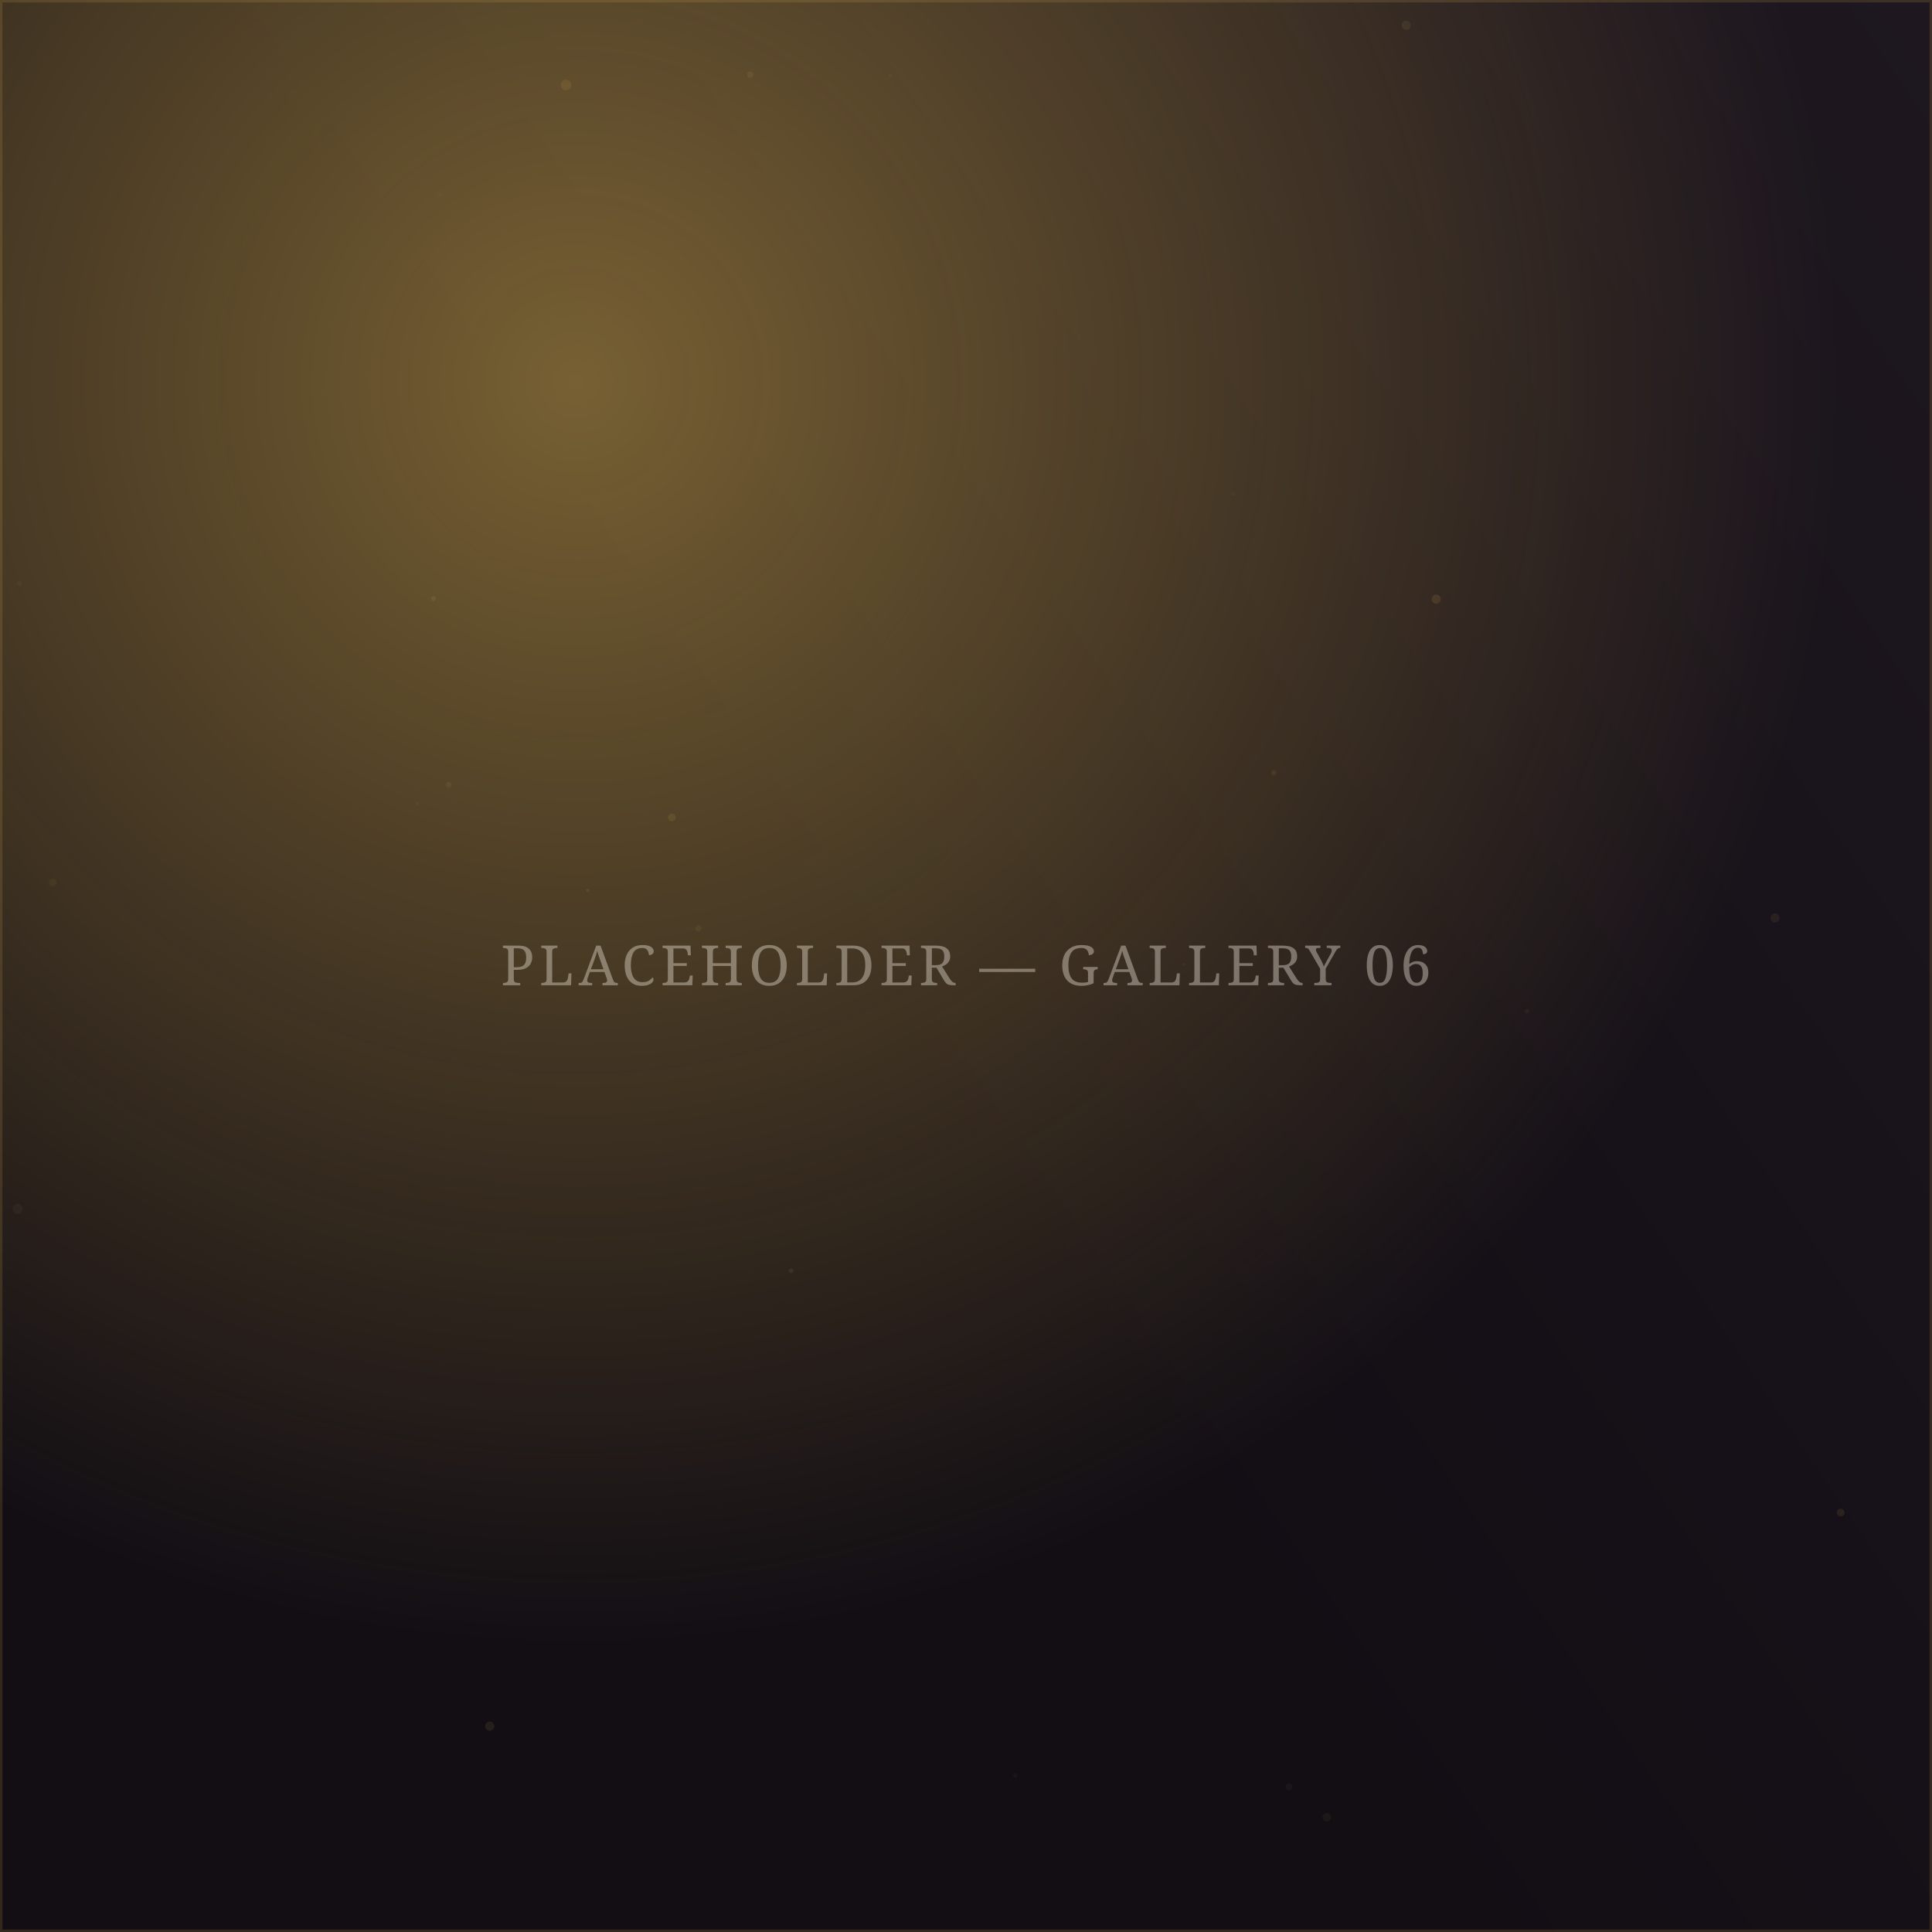
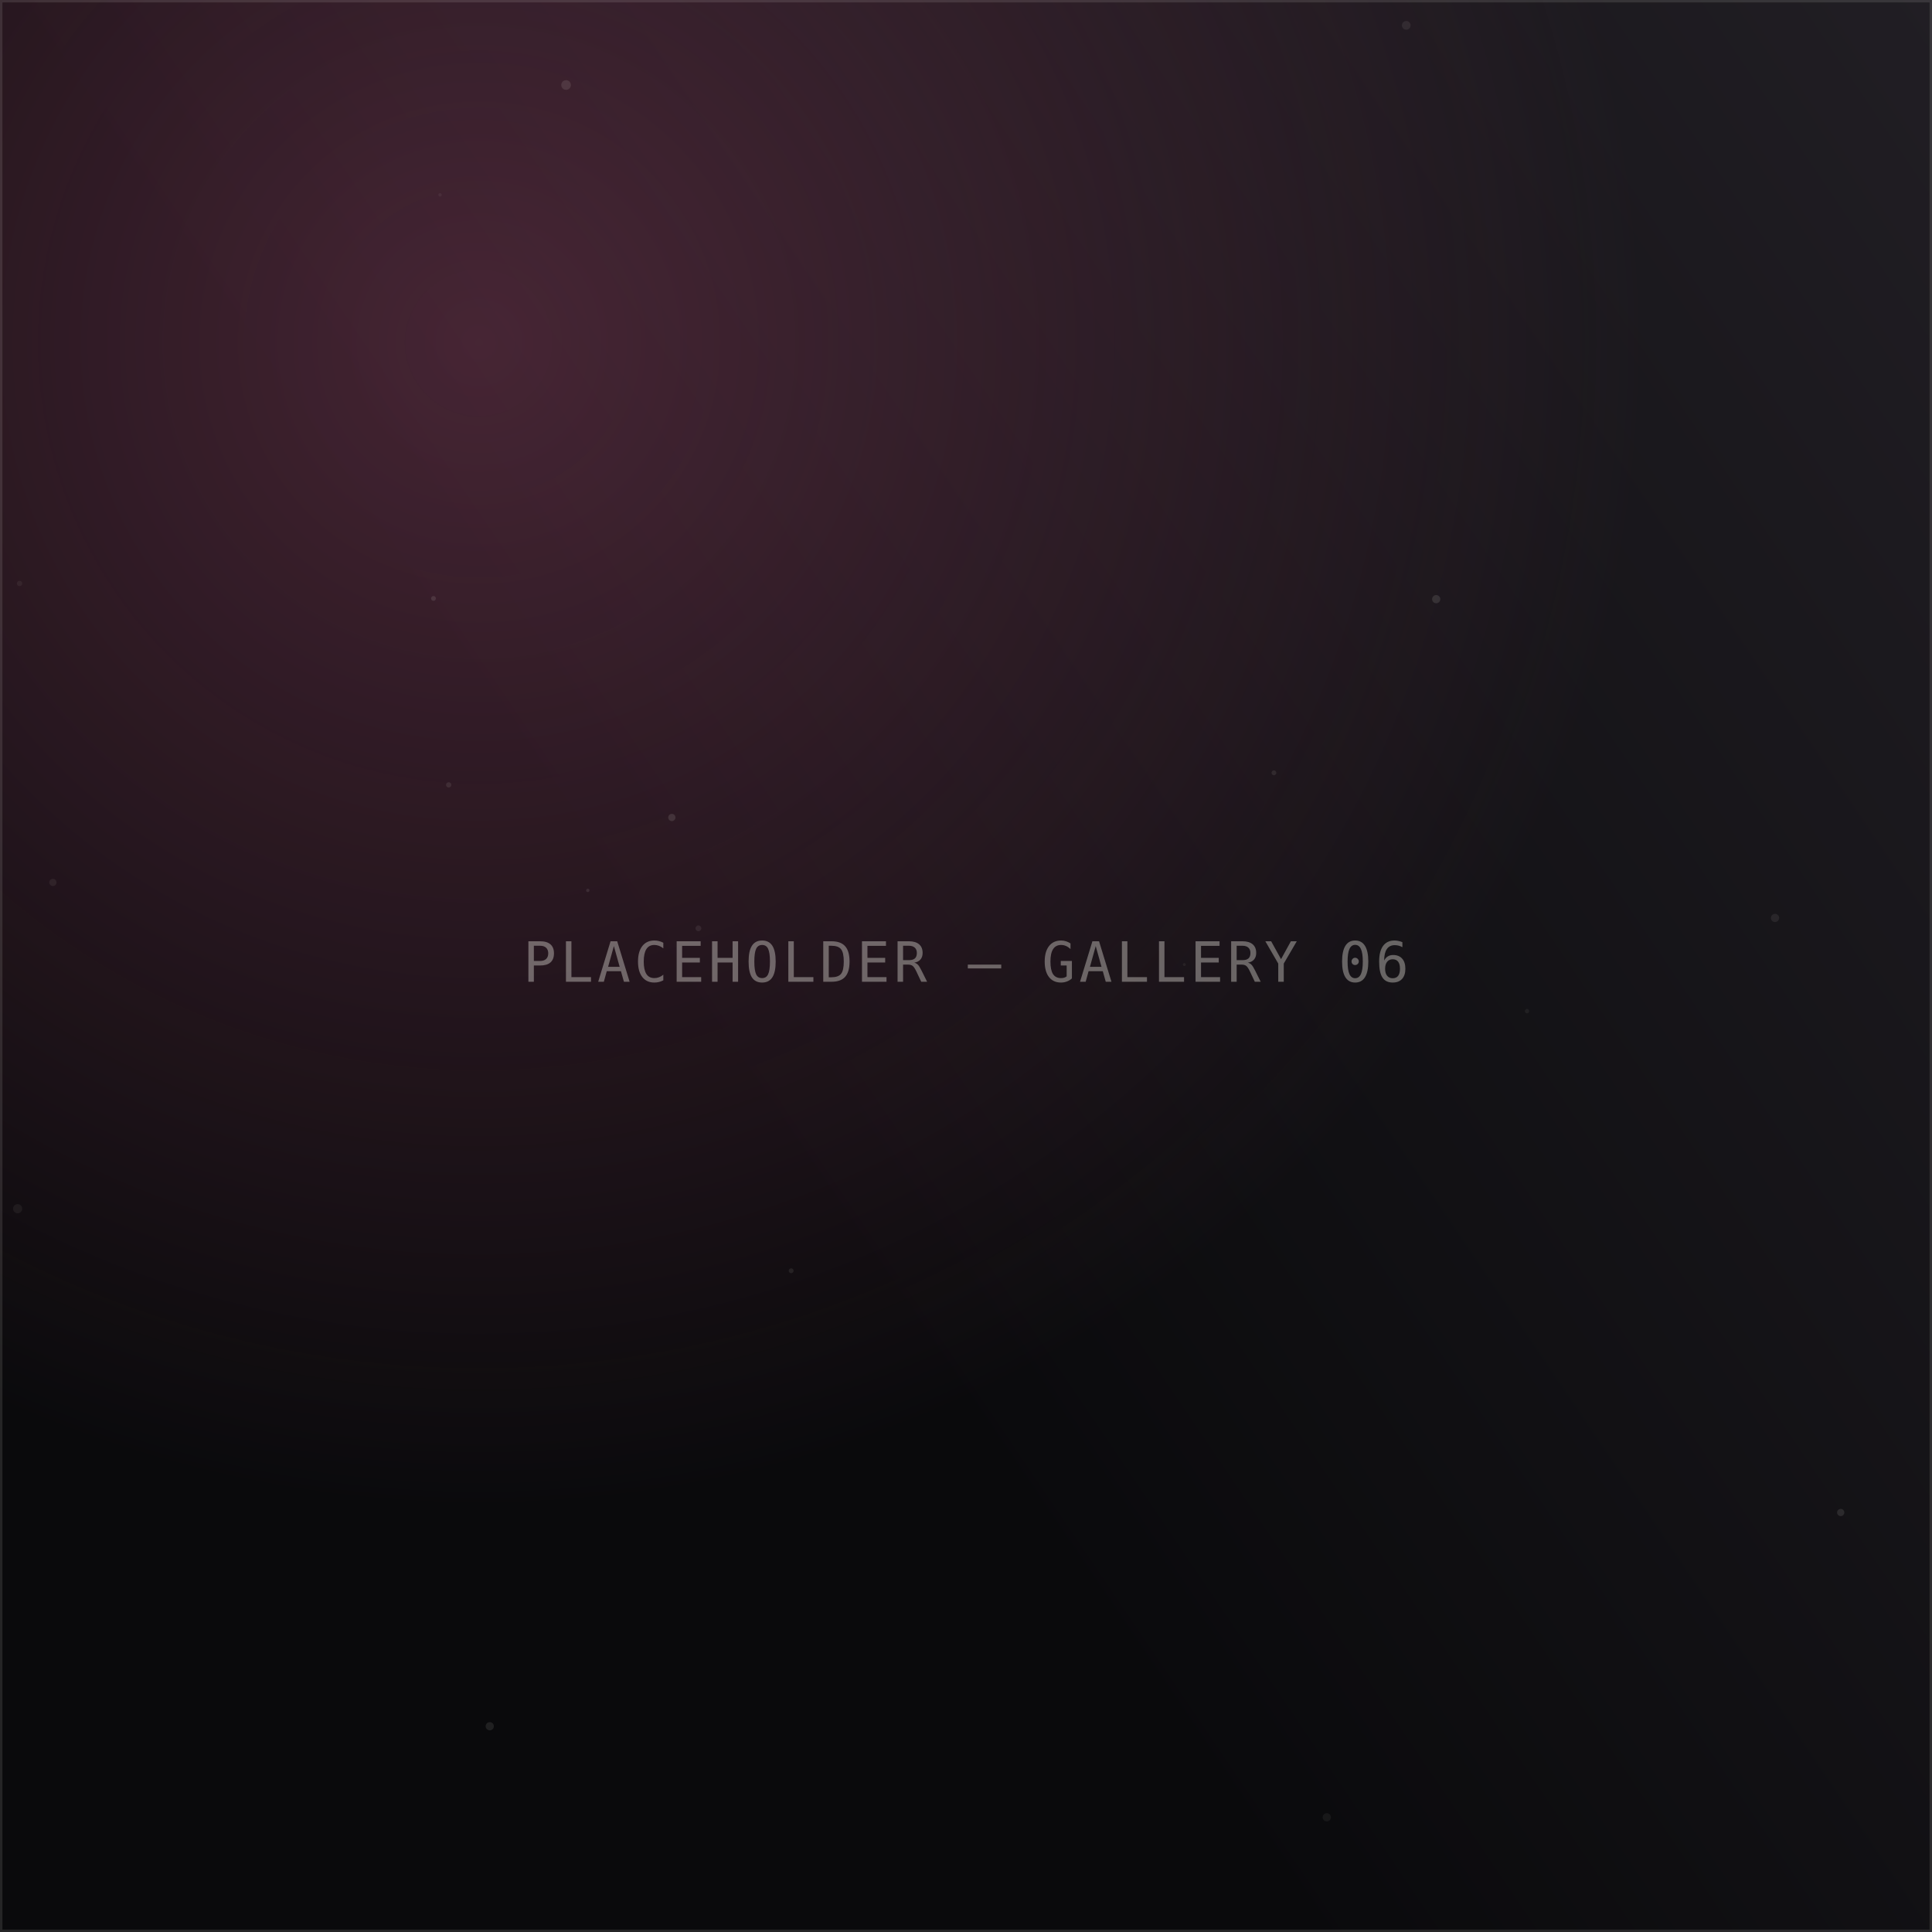
<svg xmlns="http://www.w3.org/2000/svg" viewBox="0 0 800 800" width="800" height="800" role="img" aria-label="PLACEHOLDER — GALLERY 06">
  <defs>
    <linearGradient id="g" x1="0%" y1="0%" x2="100%" y2="100%" gradientTransform="rotate(102 0.5 0.5)">
-       <stop offset="0%" stop-color="#1E1720" />
-       <stop offset="55%" stop-color="#120E14" />
-       <stop offset="100%" stop-color="#120E14" />
+       <stop offset="0%" stop-color="#211E24" />
+       <stop offset="60%" stop-color="#0A0A0C" />
+       <stop offset="100%" stop-color="#0A0A0C" />
    </linearGradient>
-     <radialGradient id="glow" cx="30%" cy="20%" r="65%">
-       <stop offset="0%" stop-color="#C9A24B" stop-opacity="0.55" />
-       <stop offset="100%" stop-color="#C9A24B" stop-opacity="0" />
+     <radialGradient id="glow" cx="25%" cy="18%" r="60%">
+       <stop offset="0%" stop-color="#9C4A6C" stop-opacity="0.4" />
+       <stop offset="100%" stop-color="#9C4A6C" stop-opacity="0" />
    </radialGradient>
  </defs>
  <rect width="800" height="800" fill="url(#g)" />
  <rect width="800" height="800" fill="url(#glow)" />
-   <circle cx="289.2" cy="384.4" r="1.3" fill="#C9A24B" opacity="0.08" />
-   <circle cx="327.6" cy="526.2" r="1.0" fill="#C9A24B" opacity="0.10" />
-   <circle cx="8.1" cy="241.6" r="1.1" fill="#C9A24B" opacity="0.05" />
-   <circle cx="594.7" cy="248.1" r="1.9" fill="#C9A24B" opacity="0.14" />
-   <circle cx="202.8" cy="714.8" r="1.9" fill="#C9A24B" opacity="0.11" />
-   <circle cx="21.9" cy="365.4" r="1.6" fill="#C9A24B" opacity="0.07" />
-   <circle cx="179.5" cy="247.8" r="1.0" fill="#C9A24B" opacity="0.12" />
-   <circle cx="278.2" cy="338.5" r="1.6" fill="#C9A24B" opacity="0.13" />
-   <circle cx="234.4" cy="35.2" r="2.2" fill="#C9A24B" opacity="0.12" />
-   <circle cx="632.3" cy="418.7" r="1.0" fill="#C9A24B" opacity="0.06" />
-   <circle cx="243.4" cy="368.7" r="0.7" fill="#C9A24B" opacity="0.11" />
-   <circle cx="582.3" cy="10.5" r="1.9" fill="#C9A24B" opacity="0.09" />
-   <circle cx="735.0" cy="380.1" r="1.9" fill="#C9A24B" opacity="0.09" />
-   <circle cx="490.4" cy="399.4" r="0.6" fill="#C9A24B" opacity="0.05" />
-   <circle cx="185.8" cy="325.0" r="1.2" fill="#C9A24B" opacity="0.09" />
-   <circle cx="527.5" cy="320.0" r="1.1" fill="#C9A24B" opacity="0.09" />
-   <circle cx="762.2" cy="626.3" r="1.6" fill="#C9A24B" opacity="0.12" />
-   <circle cx="182.2" cy="80.7" r="0.7" fill="#C9A24B" opacity="0.05" />
-   <circle cx="7.3" cy="500.5" r="2.1" fill="#C9A24B" opacity="0.05" />
-   <circle cx="549.4" cy="752.5" r="1.8" fill="#C9A24B" opacity="0.06" />
-   <circle cx="510.7" cy="204.4" r="0.9" fill="#C9A24B" opacity="0.04" />
-   <circle cx="420.3" cy="735.2" r="0.8" fill="#C9A24B" opacity="0.05" />
-   <circle cx="310.7" cy="30.9" r="1.3" fill="#C9A24B" opacity="0.11" />
-   <circle cx="368.6" cy="31.2" r="0.6" fill="#C9A24B" opacity="0.06" />
-   <circle cx="533.7" cy="739.9" r="1.4" fill="#C9A24B" opacity="0.05" />
-   <circle cx="172.7" cy="332.8" r="0.8" fill="#C9A24B" opacity="0.05" />
-   <rect x="0.5" y="0.5" width="799" height="799" fill="none" stroke="#C9A24B" stroke-opacity="0.18" />
-   <text x="400.0" y="400.0" text-anchor="middle" dominant-baseline="middle" font-family="Georgia, serif" font-size="23" letter-spacing="2" fill="#F1E9DD" fill-opacity="0.4">PLACEHOLDER — GALLERY 06</text>
+   <circle cx="289.2" cy="384.4" r="1.2" fill="#EDEAE2" opacity="0.08" />
+   <circle cx="327.6" cy="526.2" r="1.0" fill="#EDEAE2" opacity="0.09" />
+   <circle cx="8.1" cy="241.6" r="1.1" fill="#EDEAE2" opacity="0.06" />
+   <circle cx="594.7" cy="248.1" r="1.7" fill="#EDEAE2" opacity="0.12" />
+   <circle cx="202.8" cy="714.8" r="1.7" fill="#EDEAE2" opacity="0.10" />
+   <circle cx="21.9" cy="365.4" r="1.5" fill="#EDEAE2" opacity="0.07" />
+   <circle cx="179.5" cy="247.8" r="1.0" fill="#EDEAE2" opacity="0.11" />
+   <circle cx="278.2" cy="338.5" r="1.5" fill="#EDEAE2" opacity="0.12" />
+   <circle cx="234.4" cy="35.2" r="2.0" fill="#EDEAE2" opacity="0.11" />
+   <circle cx="632.3" cy="418.7" r="0.9" fill="#EDEAE2" opacity="0.06" />
+   <circle cx="243.4" cy="368.7" r="0.7" fill="#EDEAE2" opacity="0.10" />
+   <circle cx="582.3" cy="10.5" r="1.8" fill="#EDEAE2" opacity="0.08" />
+   <circle cx="735.0" cy="380.1" r="1.7" fill="#EDEAE2" opacity="0.08" />
+   <circle cx="490.4" cy="399.4" r="0.6" fill="#EDEAE2" opacity="0.06" />
+   <circle cx="185.8" cy="325.0" r="1.1" fill="#EDEAE2" opacity="0.09" />
+   <circle cx="527.5" cy="320.0" r="1.0" fill="#EDEAE2" opacity="0.09" />
+   <circle cx="762.2" cy="626.3" r="1.5" fill="#EDEAE2" opacity="0.11" />
+   <circle cx="182.2" cy="80.7" r="0.7" fill="#EDEAE2" opacity="0.06" />
+   <circle cx="7.3" cy="500.5" r="1.9" fill="#EDEAE2" opacity="0.06" />
+   <circle cx="549.4" cy="752.5" r="1.7" fill="#EDEAE2" opacity="0.06" />
+   <rect x="0.5" y="0.5" width="799" height="799" fill="none" stroke="#EDEAE2" stroke-opacity="0.12" />
+   <text x="400.0" y="400.0" text-anchor="middle" dominant-baseline="middle" font-family="ui-monospace, monospace" font-size="23" letter-spacing="1.5" fill="#EDEAE2" fill-opacity="0.38">PLACEHOLDER — GALLERY 06</text>
</svg>
